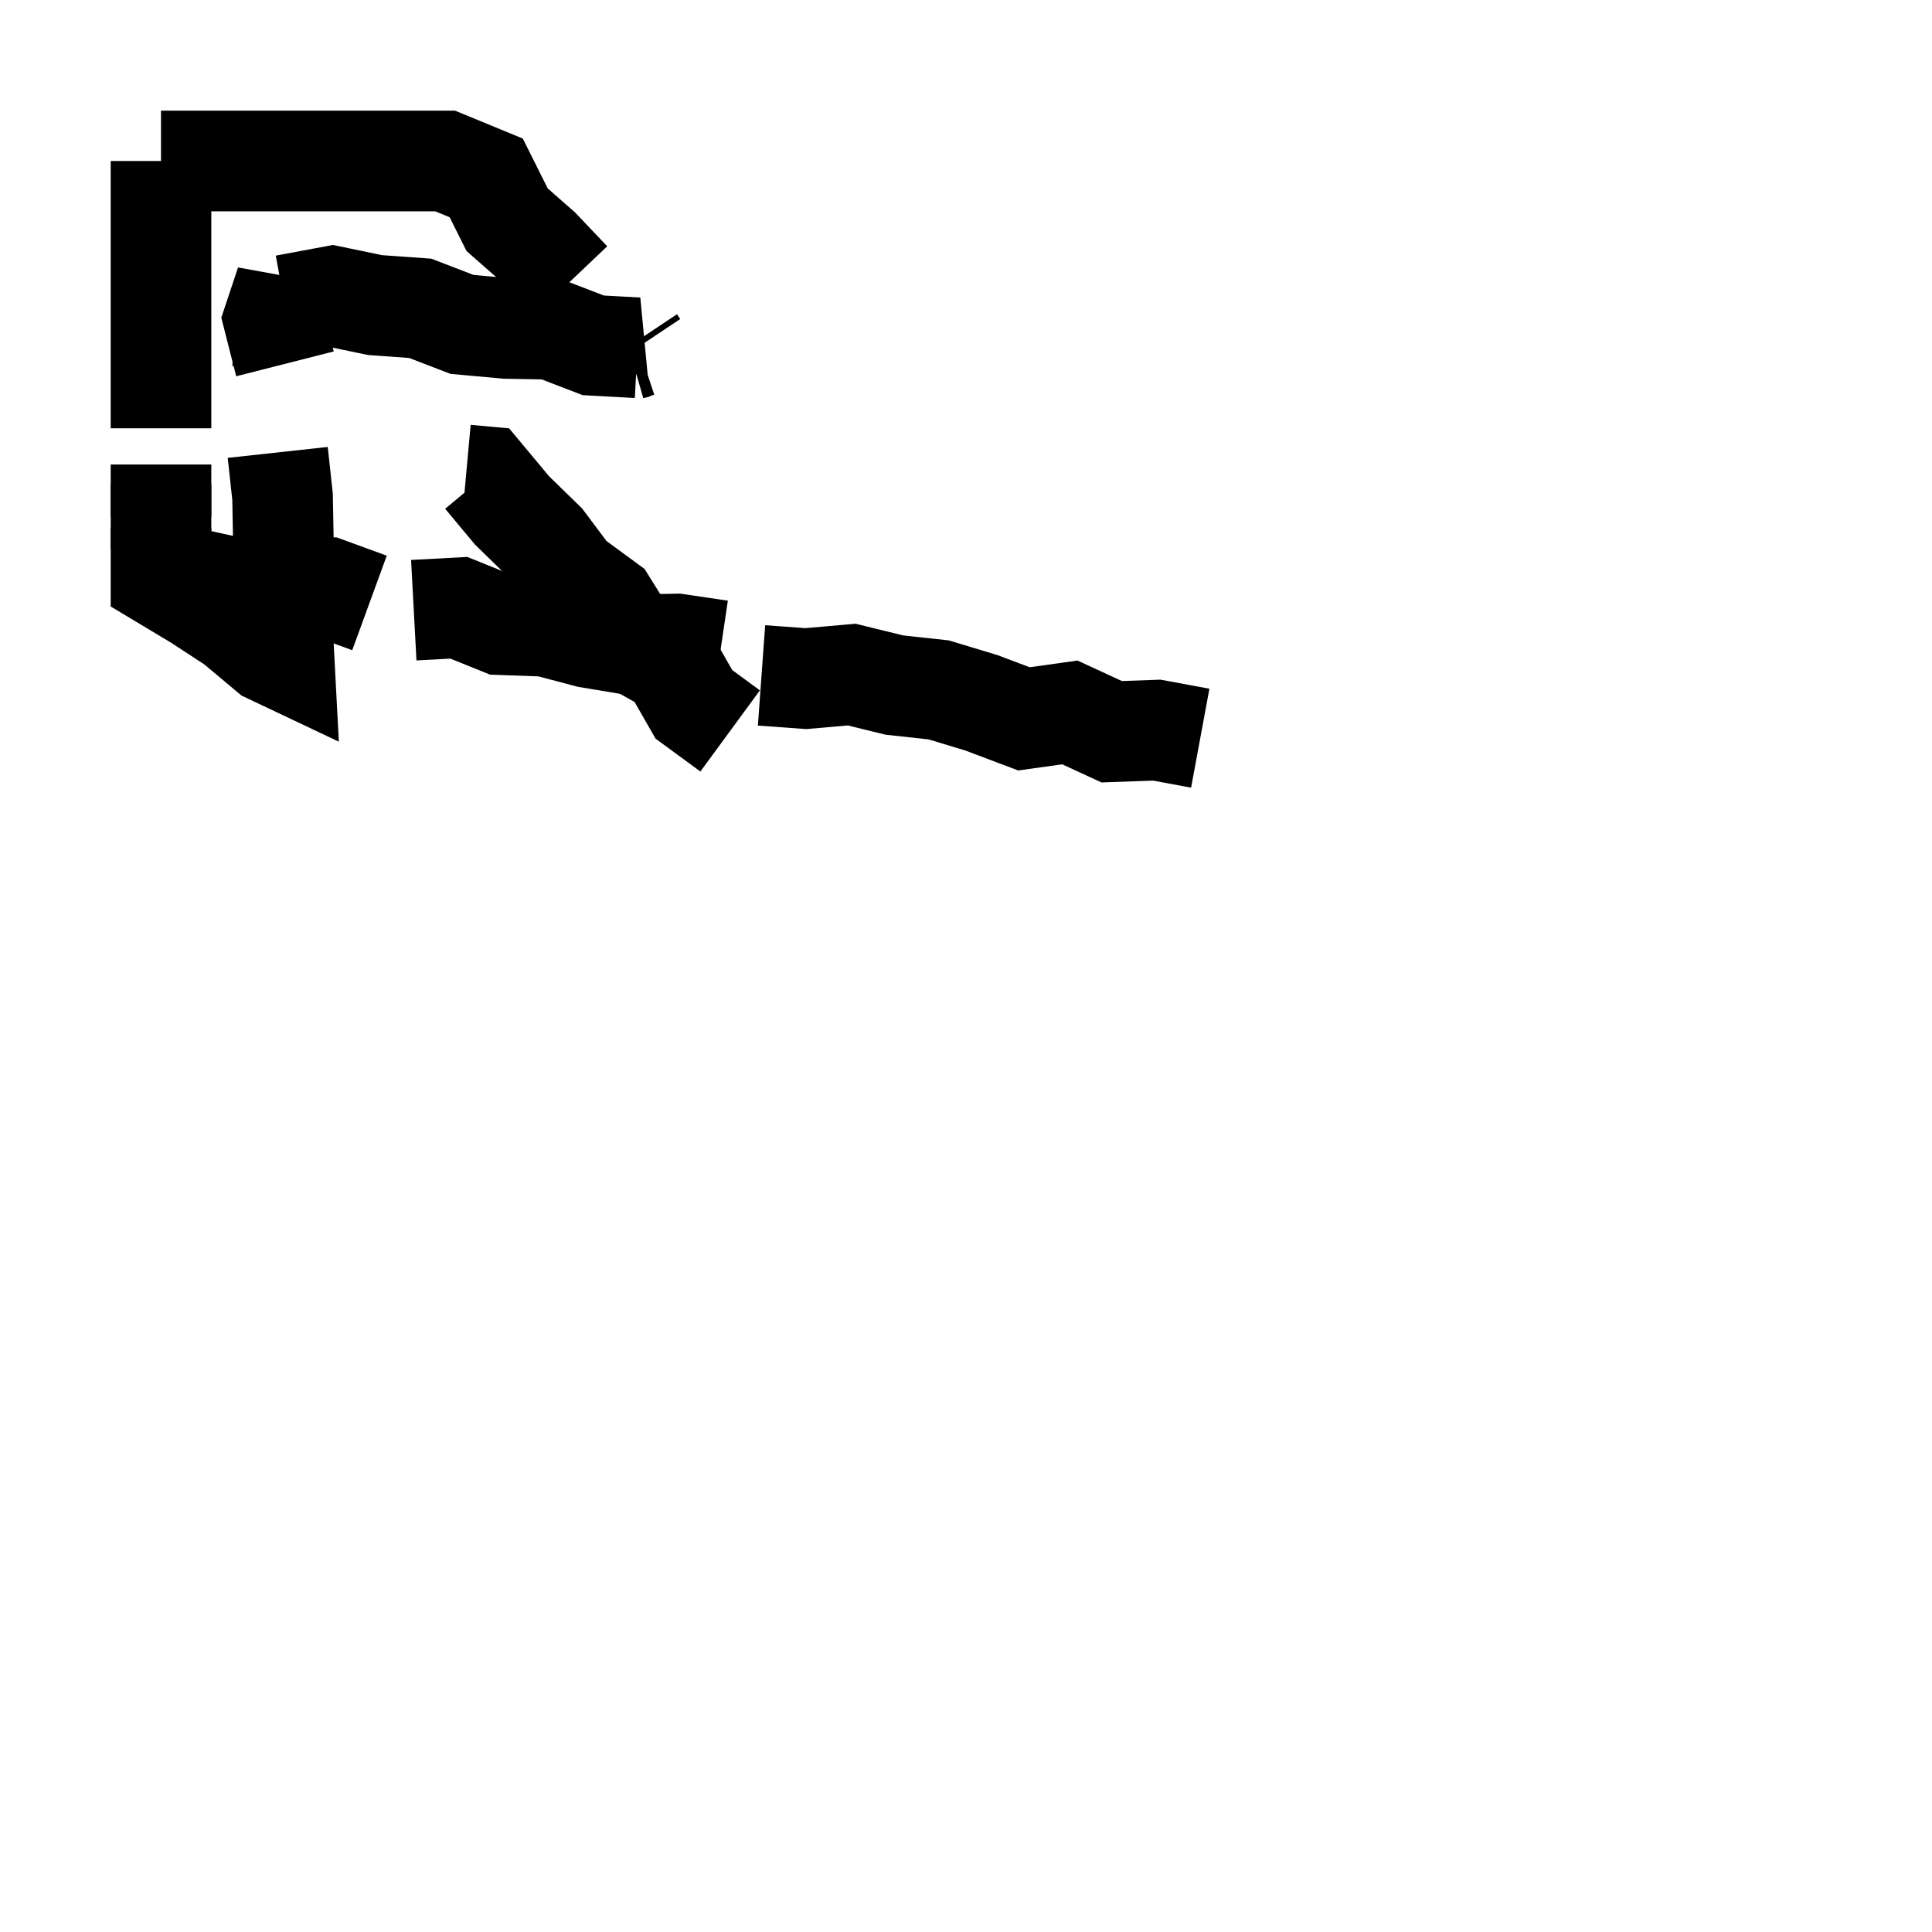
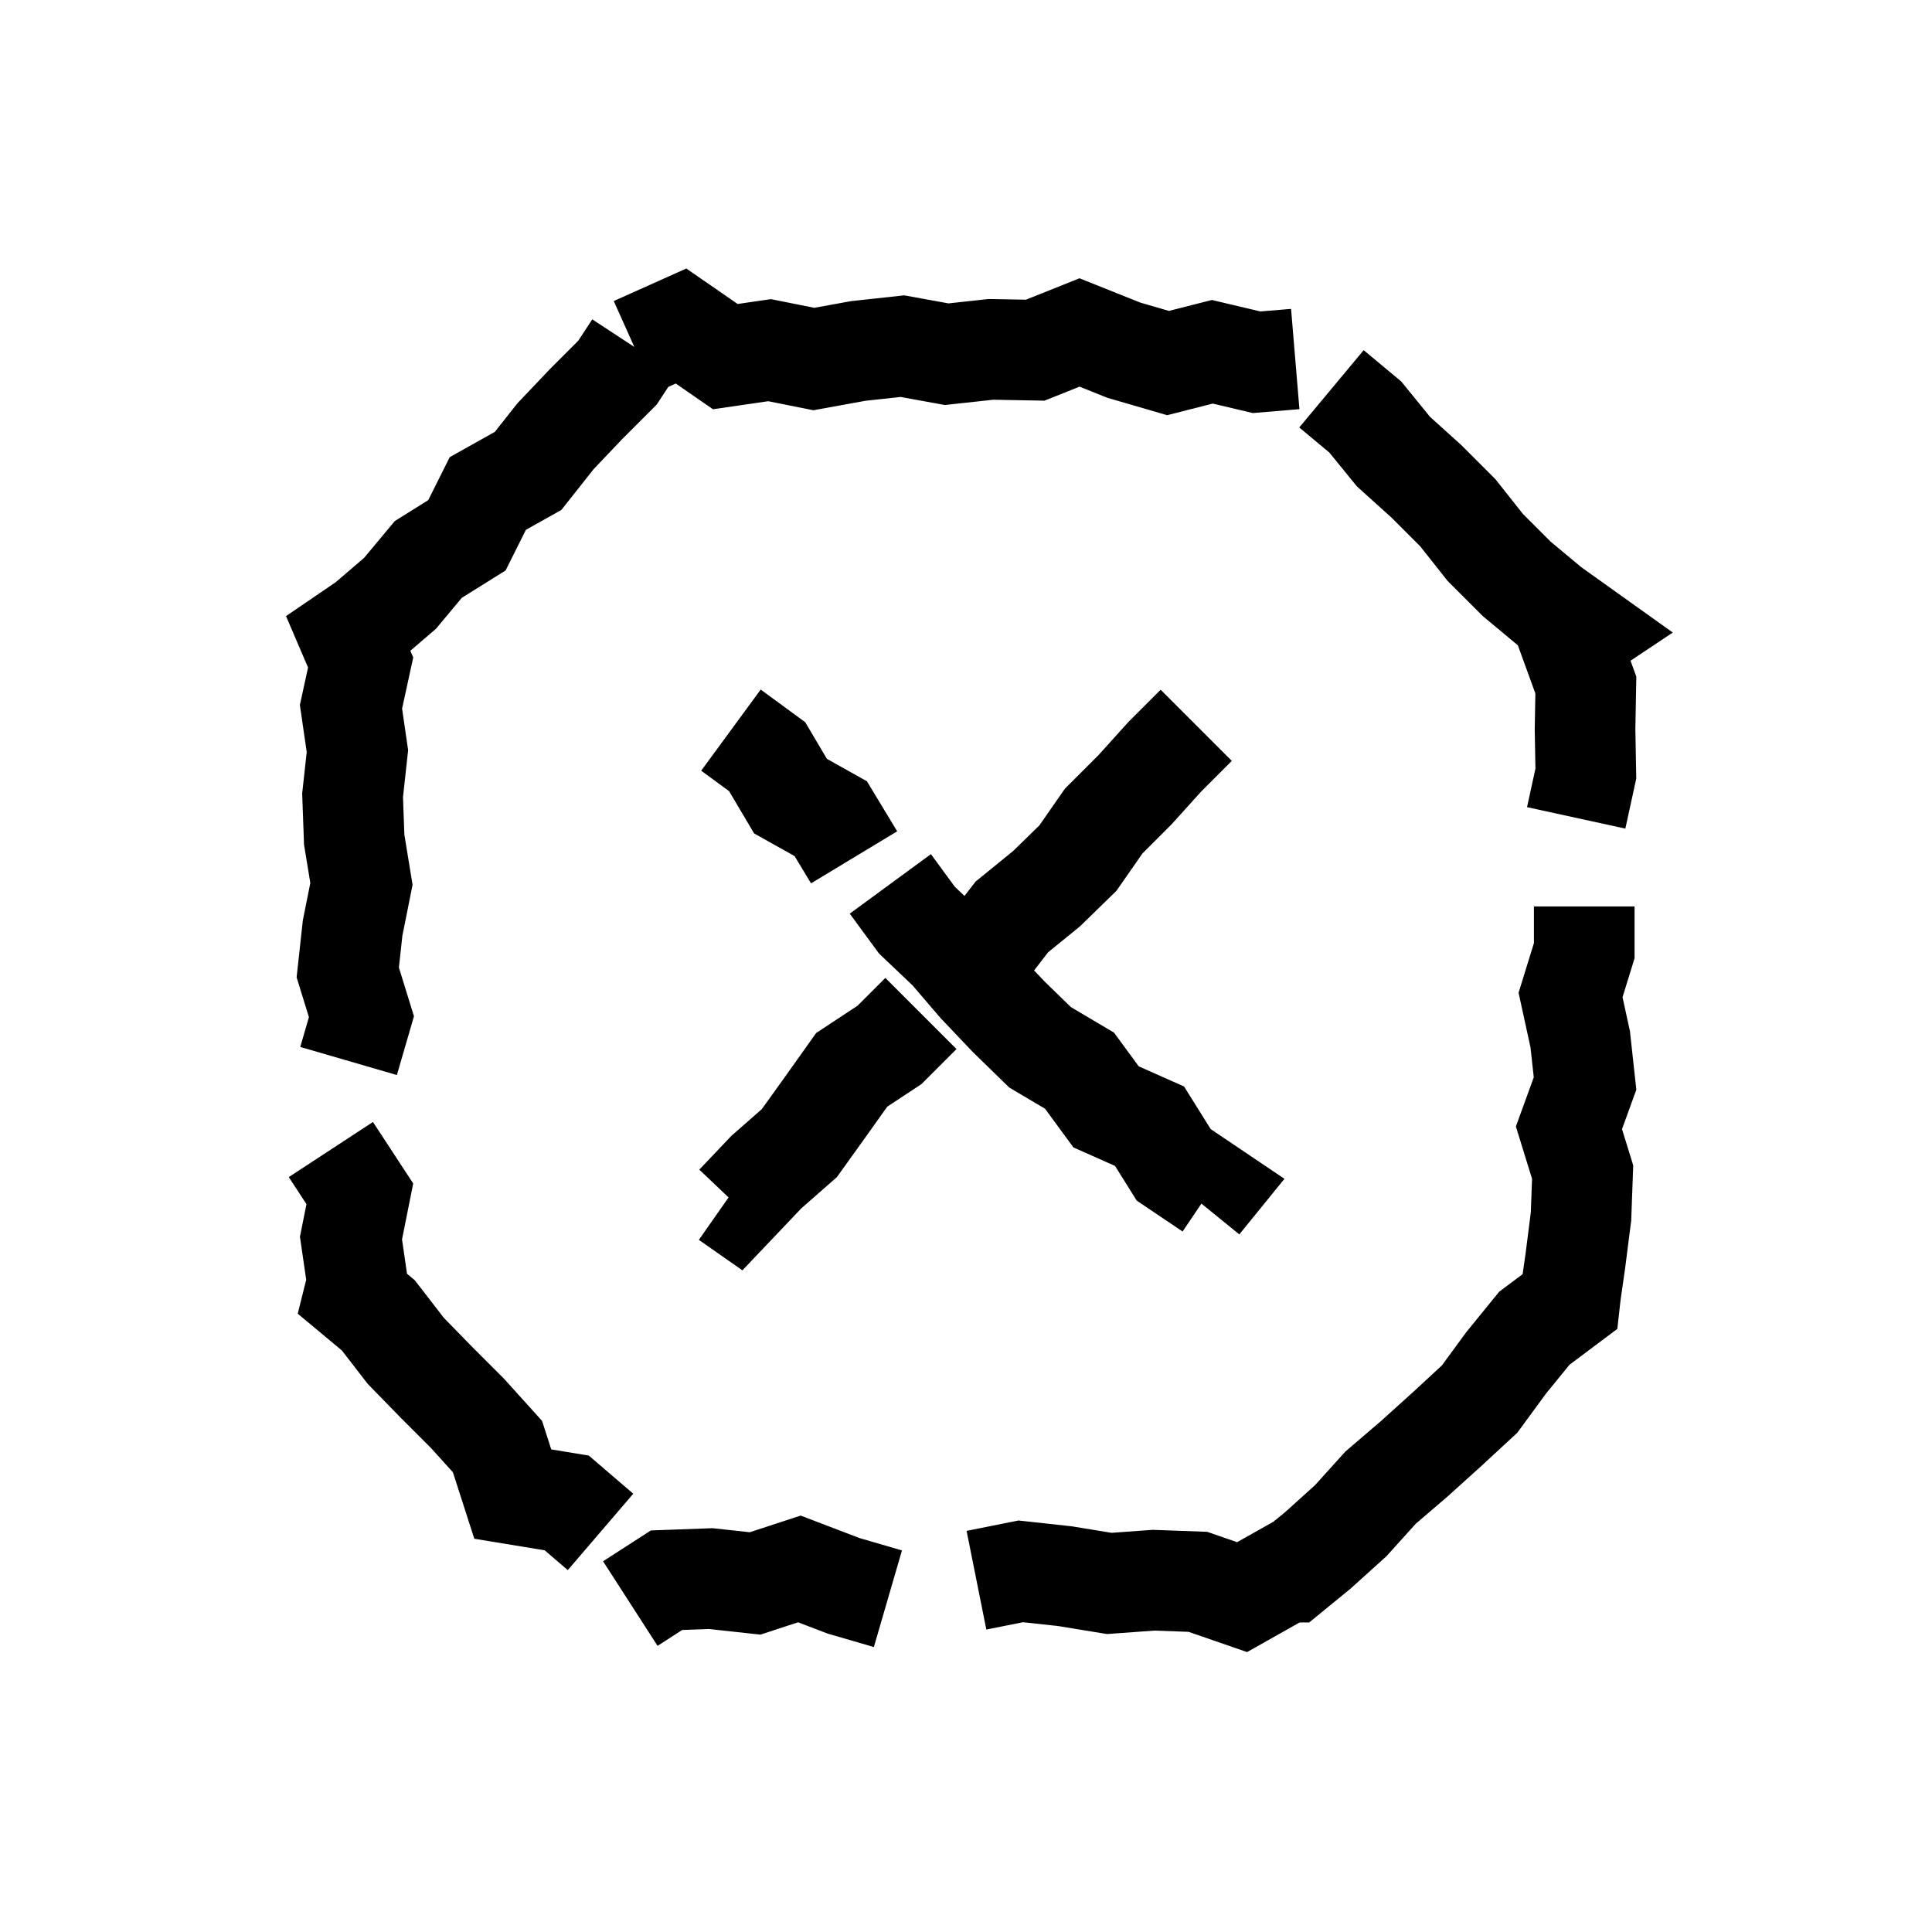
<svg xmlns="http://www.w3.org/2000/svg" viewBox="0 0 24 24" fill="none" stroke="currentColor" stroke-width="1.25" stroke-linecap="butt" stroke-linejoin="miter">
-   <path d="M7.93 4.31L7.84 4.34L7.92 4.32L7.37 4.29L6.85 4.09L6.29 4.08L5.74 4.03L5.22 3.83L4.66 3.79L4.13 3.68L3.54 3.79L3.55 3.52L3.4 3.97L3.54 4.52M3.45 5.62L3.51 6.17L3.52 6.72L3.56 7.27L3.51 7.82L3.53 8.2L3.34 8.11L2.91 7.75L2.45 7.45L2 7.18L2 6.95L2 6.48L2 6.34L2 6.02M2 5.32L2 5.01L2 4.79L2 4.49L2 4.04L2 3.83L2 3.59L2 3.4L2 3.57L2 3.55L2 3.48L2 3.41L2 3.49L2 3.41L2 3.47L2 3.56L2 3.52L2 3.28L2 2.84L2 2.37L2 2L2 2L2 2L2 2L2 2L2 2L2 2L2 2M2 2L2 2L2 2L2 2L2 2L2 2L2 2M2 2L2 2L2 2L2 2L2 2L2 2L2 2L2 2L2 2L2 2L2 2L2 2L2 2M2 2L2 2L2 2L2 2L2 2L2 2L2 2L2.28 2L2.67 2L2.99 2L3.42 2L3.7 2L4.18 2L4.52 2L4.85 2L5.26 2L5.53 2L6.04 2.21L6.3 2.73L6.71 3.09L7.09 3.49M7.89 4.25L7.93 4.31" />
-   <path d="M9.07 9.08L8.62 8.75L8.34 8.26L7.84 7.98L7.54 7.5L7.09 7.17L6.76 6.73L6.36 6.34L6.01 5.92L5.79 5.9" />
-   <path d="M14.91 9.17L14.37 9.07L13.81 9.09L13.29 8.85L12.72 8.93L12.19 8.73L11.66 8.57L11.11 8.51L10.58 8.38L10.01 8.43L9.46 8.39M8.95 8.08L8.41 8L7.85 8.01L7.31 7.92L6.78 7.78L6.22 7.76L5.7 7.55L5.14 7.58M4.59 7.49L4.07 7.3L3.51 7.3L2.95 7.31L2.41 7.19L2 7.12M2 6.82L2 6.81L2 6.61L2 6.59L2 6.61L2 6.56M2 6.42L2 6.24L2 6.22L2 6.15L2 5.95L2 5.84L2 5.96L2 5.77" />
+   <path d="M7.88 4.31L8.46 4.05L9.01 4.43L9.56 4.35L10.11 4.46L10.66 4.36L11.21 4.3L11.76 4.4L12.31 4.34L12.86 4.35L13.41 4.13L13.96 4.35L14.51 4.51L15.06 4.37L15.61 4.5L16.09 4.46M16.54 4.83L16.96 5.18L17.31 5.61L17.72 5.98L18.11 6.37L18.45 6.8L18.84 7.19L19.26 7.54L19.68 7.84L19.5 7.96L19.7 8.51L19.69 9.06L19.7 9.61L19.58 10.16M19.68 11.26L19.68 11.81L19.51 12.36L19.63 12.91L19.69 13.46L19.49 14.01L19.66 14.56L19.64 15.11L19.57 15.66L19.51 16.08L19.5 16.17L19.06 16.5L18.71 16.93L18.38 17.38L17.98 17.75L17.57 18.12L17.15 18.48L16.78 18.89L16.37 19.26L16.04 19.53L15.98 19.53L15.43 19.84L14.88 19.65L14.33 19.63L13.78 19.67L13.23 19.58L12.68 19.52L12.13 19.63M11.03 19.86L10.48 19.7L9.93 19.49L9.38 19.67L8.83 19.61L8.28 19.63L7.83 19.92M7.46 19.03L7.04 18.67L6.37 18.56L6.18 17.97L5.81 17.56L5.42 17.17L5.04 16.78L4.7 16.34L4.4 16.09L4.44 15.93L4.36 15.38L4.47 14.83L4.11 14.28M4.33 13.18L4.49 12.63L4.32 12.08L4.38 11.53L4.49 10.98L4.4 10.43L4.38 9.88L4.44 9.33L4.36 8.78L4.48 8.23L4.33 7.88L4.55 7.73L4.97 7.37L5.32 6.95L5.8 6.65L6.06 6.13L6.56 5.85L6.9 5.42L7.28 5.02L7.67 4.63L7.88 4.31" />
+   <path d="M9.08 9.07L9.53 9.4L9.82 9.89L10.32 10.17L10.61 10.65M11.06 10.98L11.39 11.43L11.79 11.81L12.15 12.23L12.53 12.63L12.92 13.01L13.41 13.3L13.74 13.75L14.28 13.99L14.58 14.47L15.04 14.78L14.91 14.94" />
+   <path d="M14.86 9.01L14.47 9.4L14.1 9.81L13.71 10.2L13.39 10.66L13 11.04L12.57 11.39L12.23 11.83M11.44 12.59L11.05 12.98L10.58 13.29L10.26 13.74L9.93 14.2L9.52 14.56L9.14 14.96L9.04 14.89" />
</svg>
